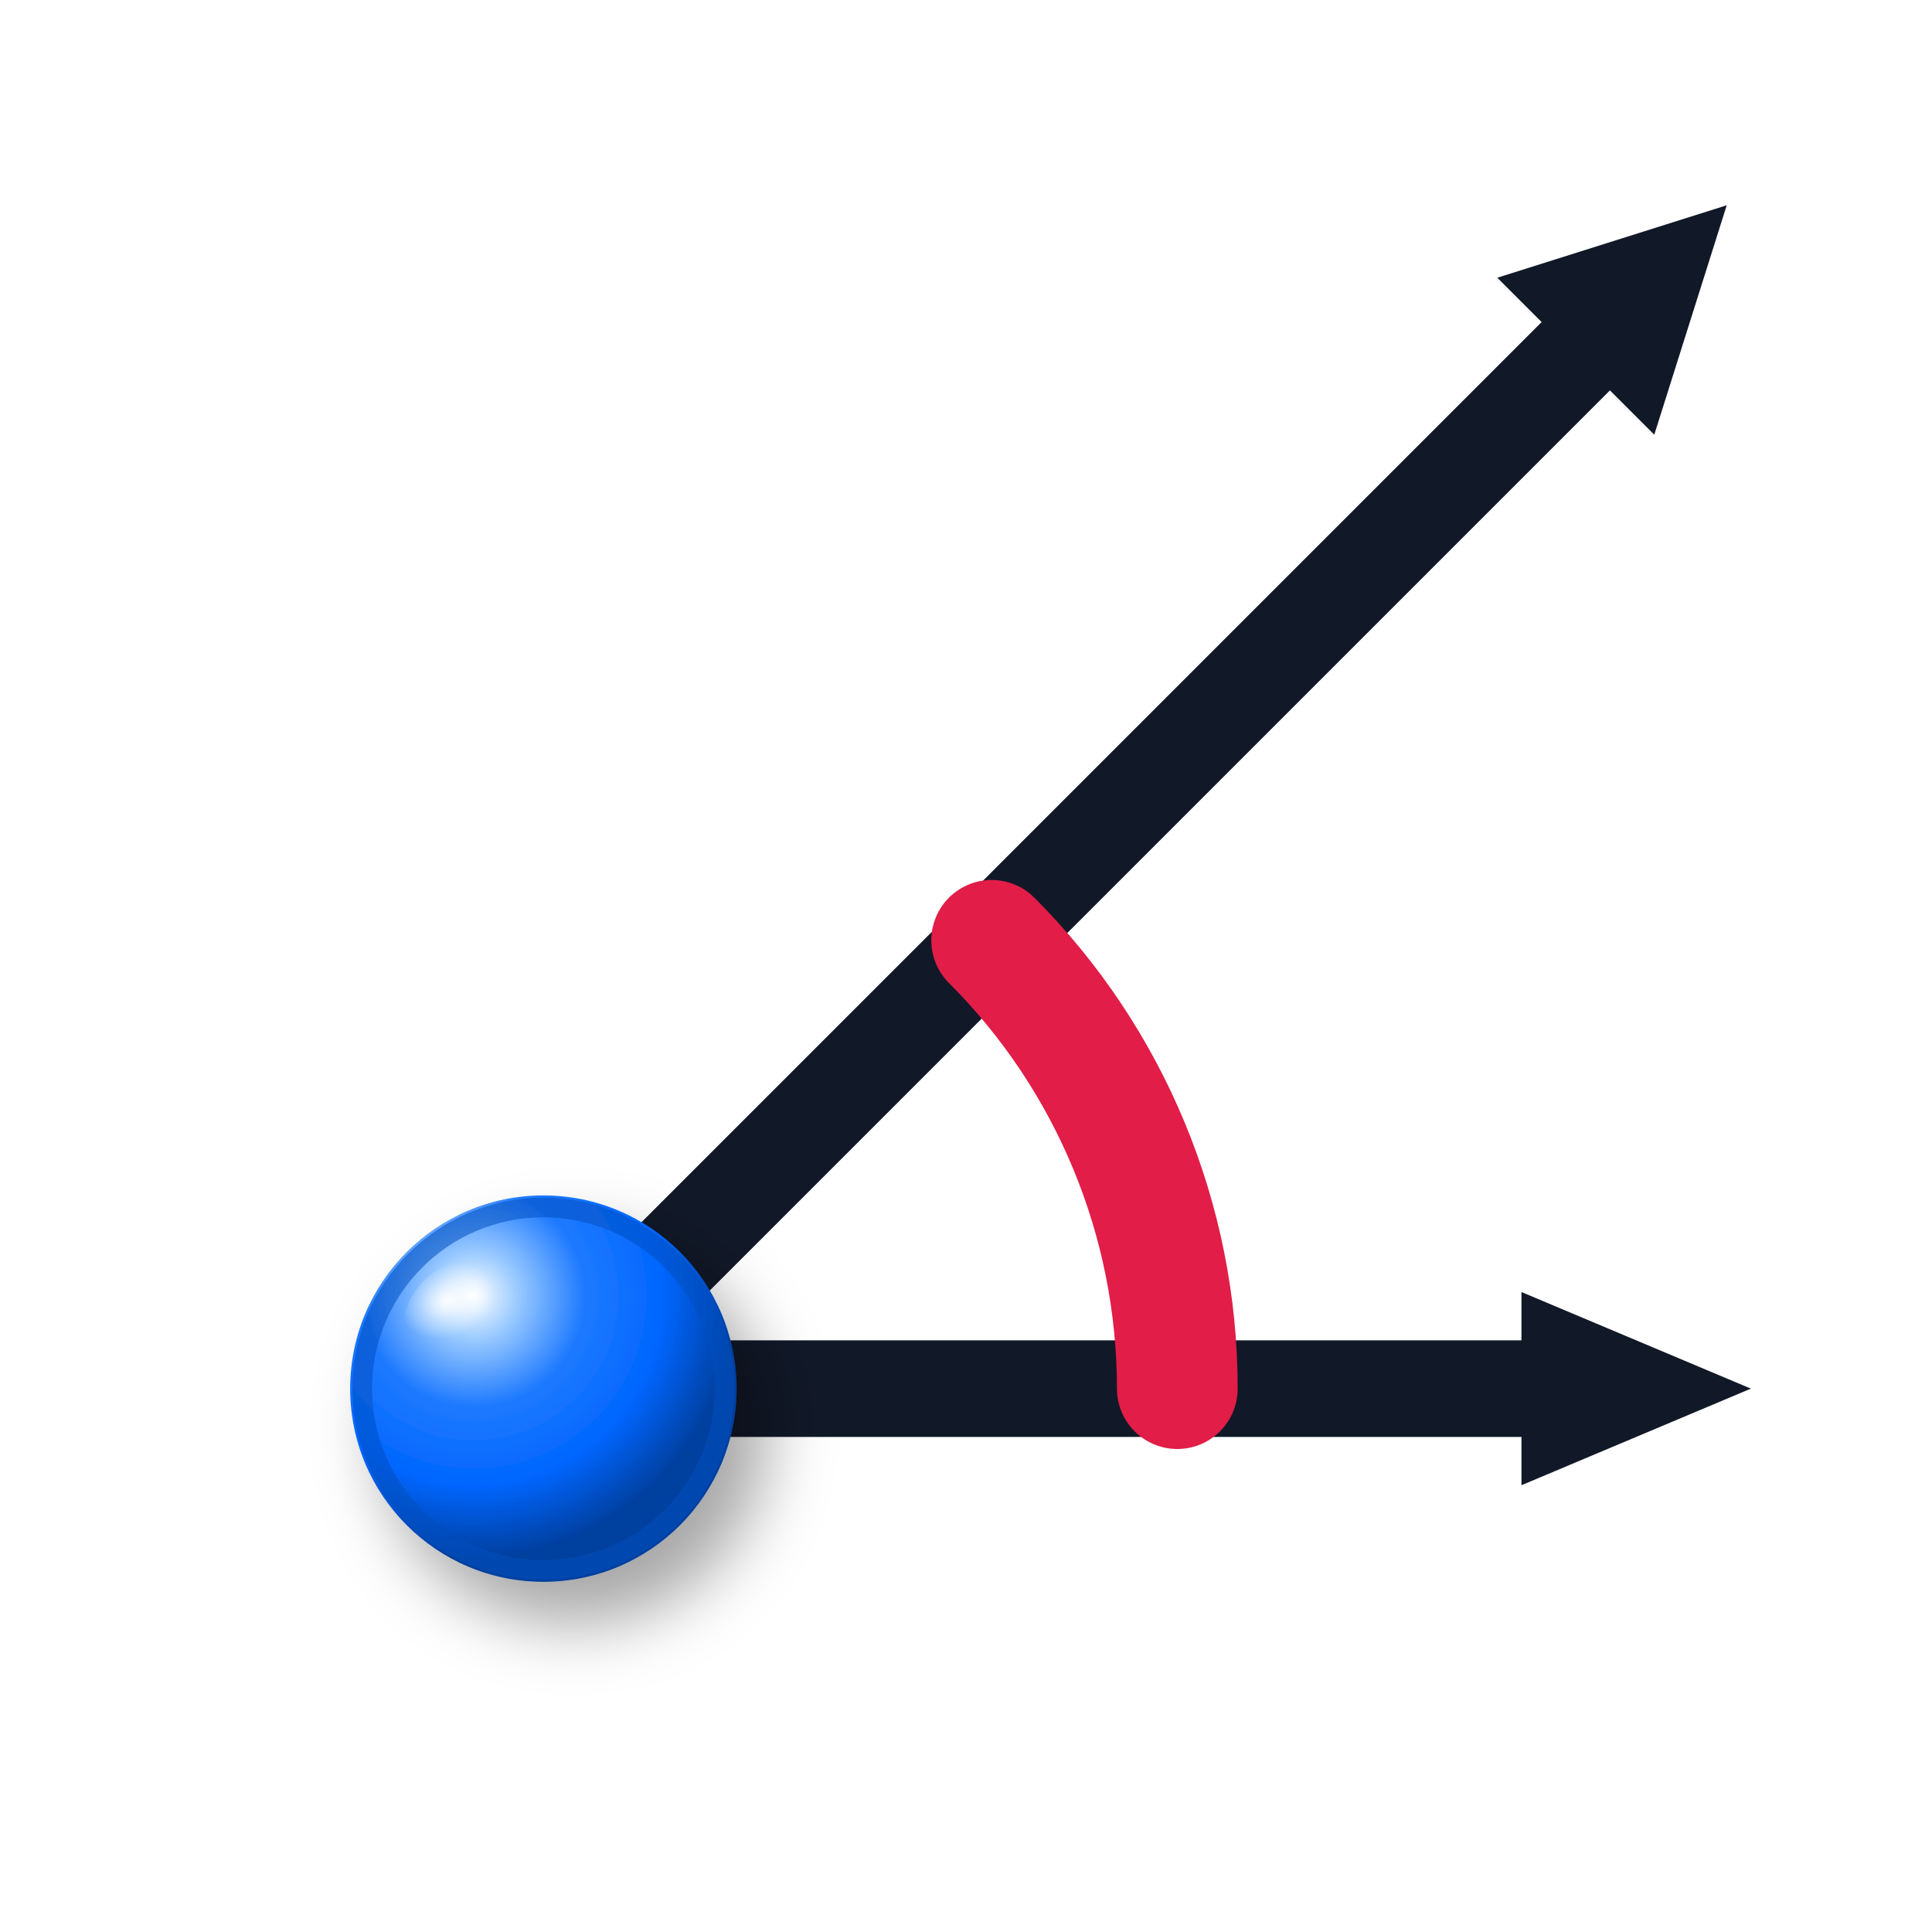
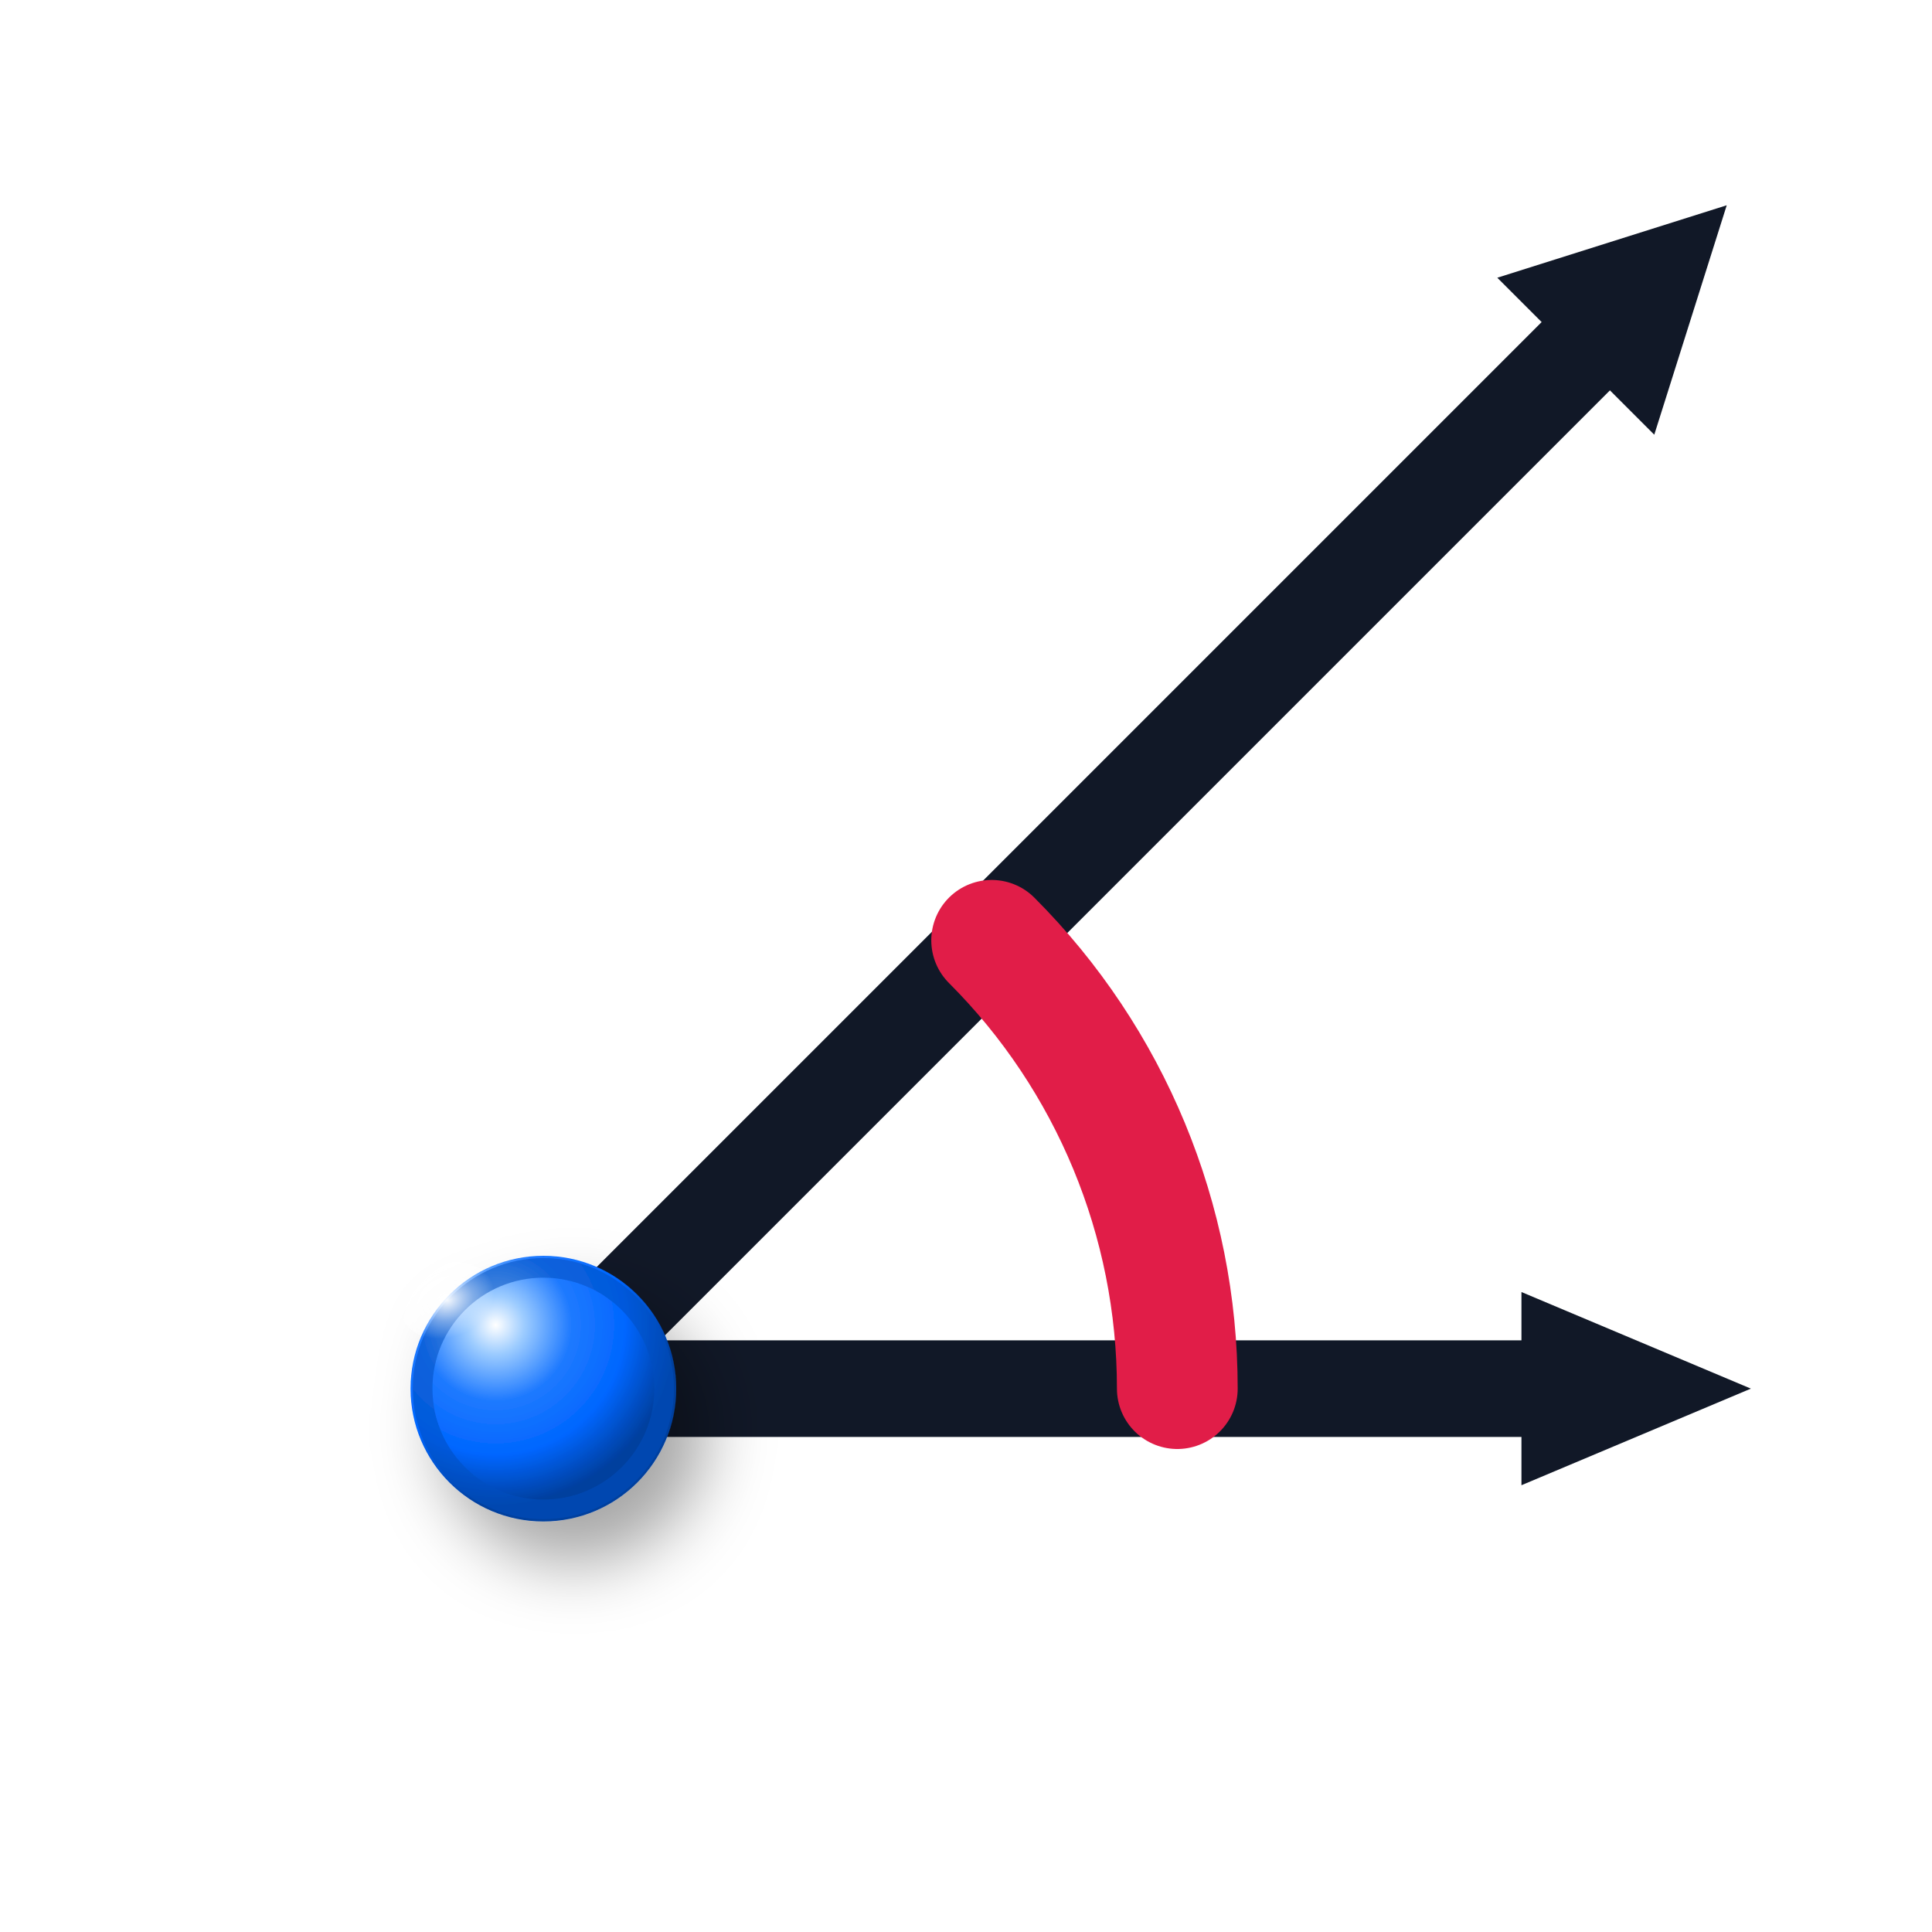
<svg xmlns="http://www.w3.org/2000/svg" viewBox="0 0 64 64" width="100%" height="100%" role="img" aria-label="Açı">
  <defs>
    <radialGradient id="anglePointBody" cx="32%" cy="26%" r="68%">
      <stop offset="0%" stop-color="#ffffff" />
      <stop offset="16%" stop-color="#9dccff" />
      <stop offset="42%" stop-color="#1f7aff" />
      <stop offset="72%" stop-color="#0066ff" />
      <stop offset="100%" stop-color="#003f9e" />
    </radialGradient>
    <radialGradient id="anglePointLight" cx="35%" cy="30%" r="32%">
      <stop offset="0%" stop-color="#ffffff" stop-opacity="0.95" />
      <stop offset="55%" stop-color="#ffffff" stop-opacity="0.35" />
      <stop offset="100%" stop-color="#ffffff" stop-opacity="0" />
    </radialGradient>
    <filter id="anglePointShadow" x="-40%" y="-40%" width="180%" height="180%">
      <feDropShadow dx="1" dy="1.4" stdDeviation="1.1" flood-color="#000000" flood-opacity="0.35" />
    </filter>
  </defs>
  <line x1="18" y1="46" x2="53.2" y2="10.8" stroke="#111827" stroke-width="3.2" stroke-linecap="round" />
  <polygon points="57.2,6.8 49.6,9.2 54.8,14.4" fill="#111827" />
  <line x1="18" y1="46" x2="52.4" y2="46" stroke="#111827" stroke-width="3.2" stroke-linecap="round" />
  <polygon points="58,46 50.4,42.8 50.4,49.2" fill="#111827" />
  <path d="M 39 46 A 21 21 0 0 0 32.85 31.15" fill="none" stroke="#e11d48" stroke-width="4" stroke-linecap="round" />
  <g filter="url(#anglePointShadow)">
-     <circle cx="18" cy="46" r="6.4" fill="url(#anglePointBody)" />
-     <circle cx="18" cy="46" r="6" fill="none" stroke="#004ebf" stroke-width="0.65" opacity="0.55" />
+     <circle cx="18" cy="46" r="4.4" fill="url(#anglePointBody)" />
+     <circle cx="18" cy="46" r="4" fill="none" stroke="#004ebf" stroke-width="0.65" opacity="0.55" />
    <ellipse cx="15.8" cy="43.5" rx="2.5" ry="1.9" fill="url(#anglePointLight)" transform="rotate(-22 15.8 43.5)" />
  </g>
</svg>
